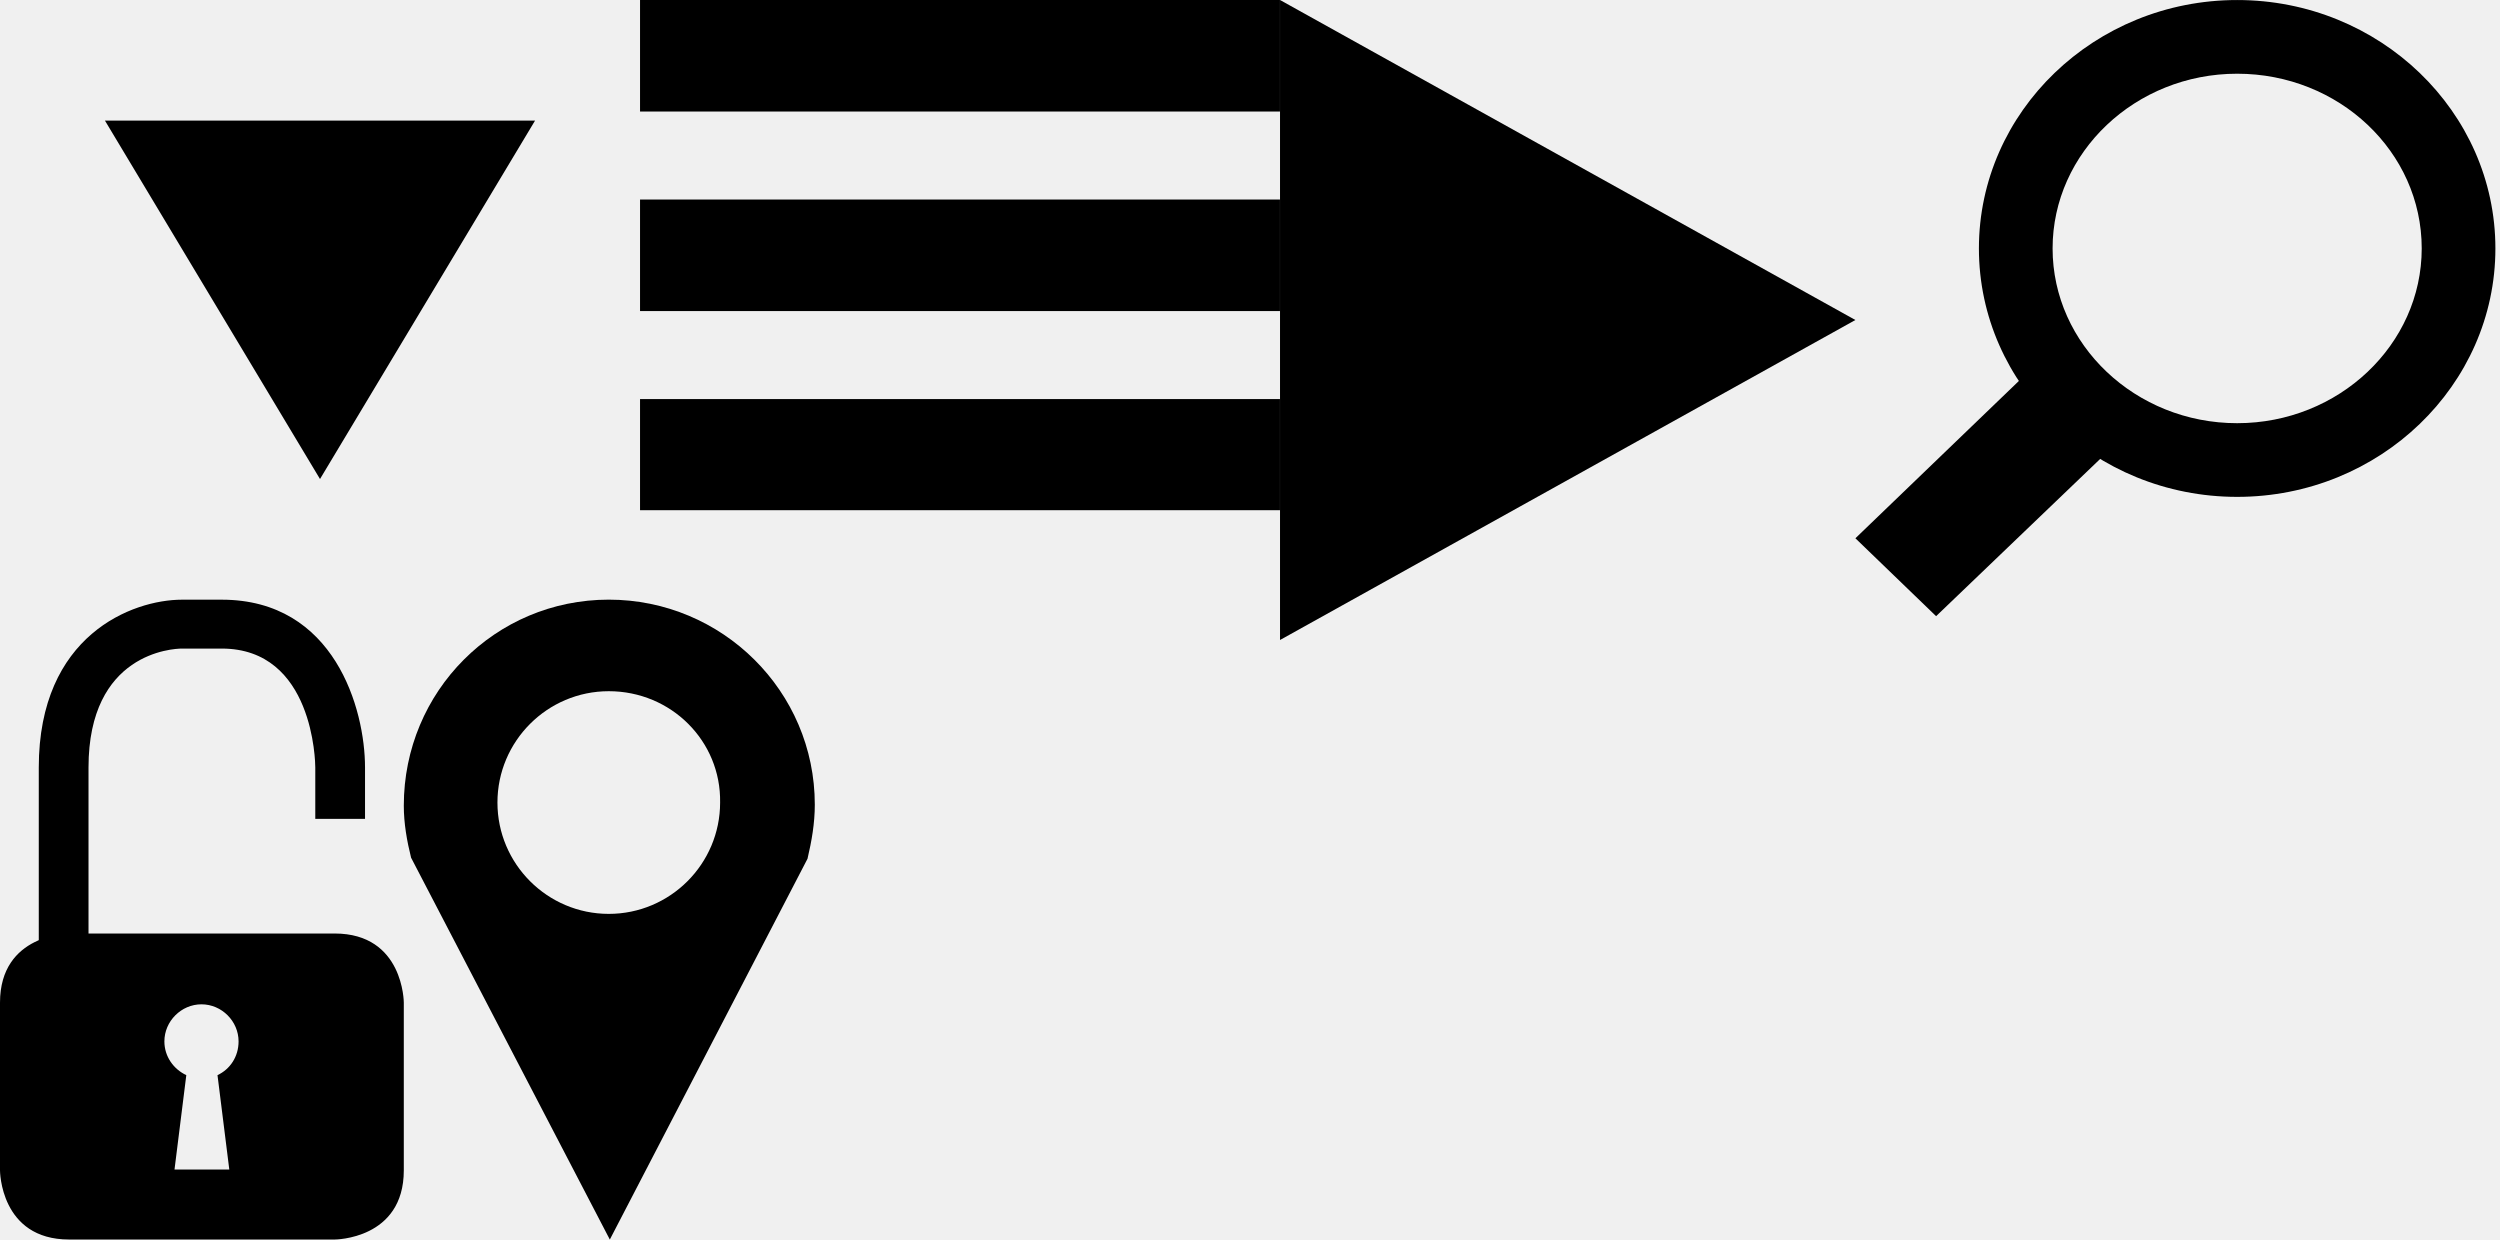
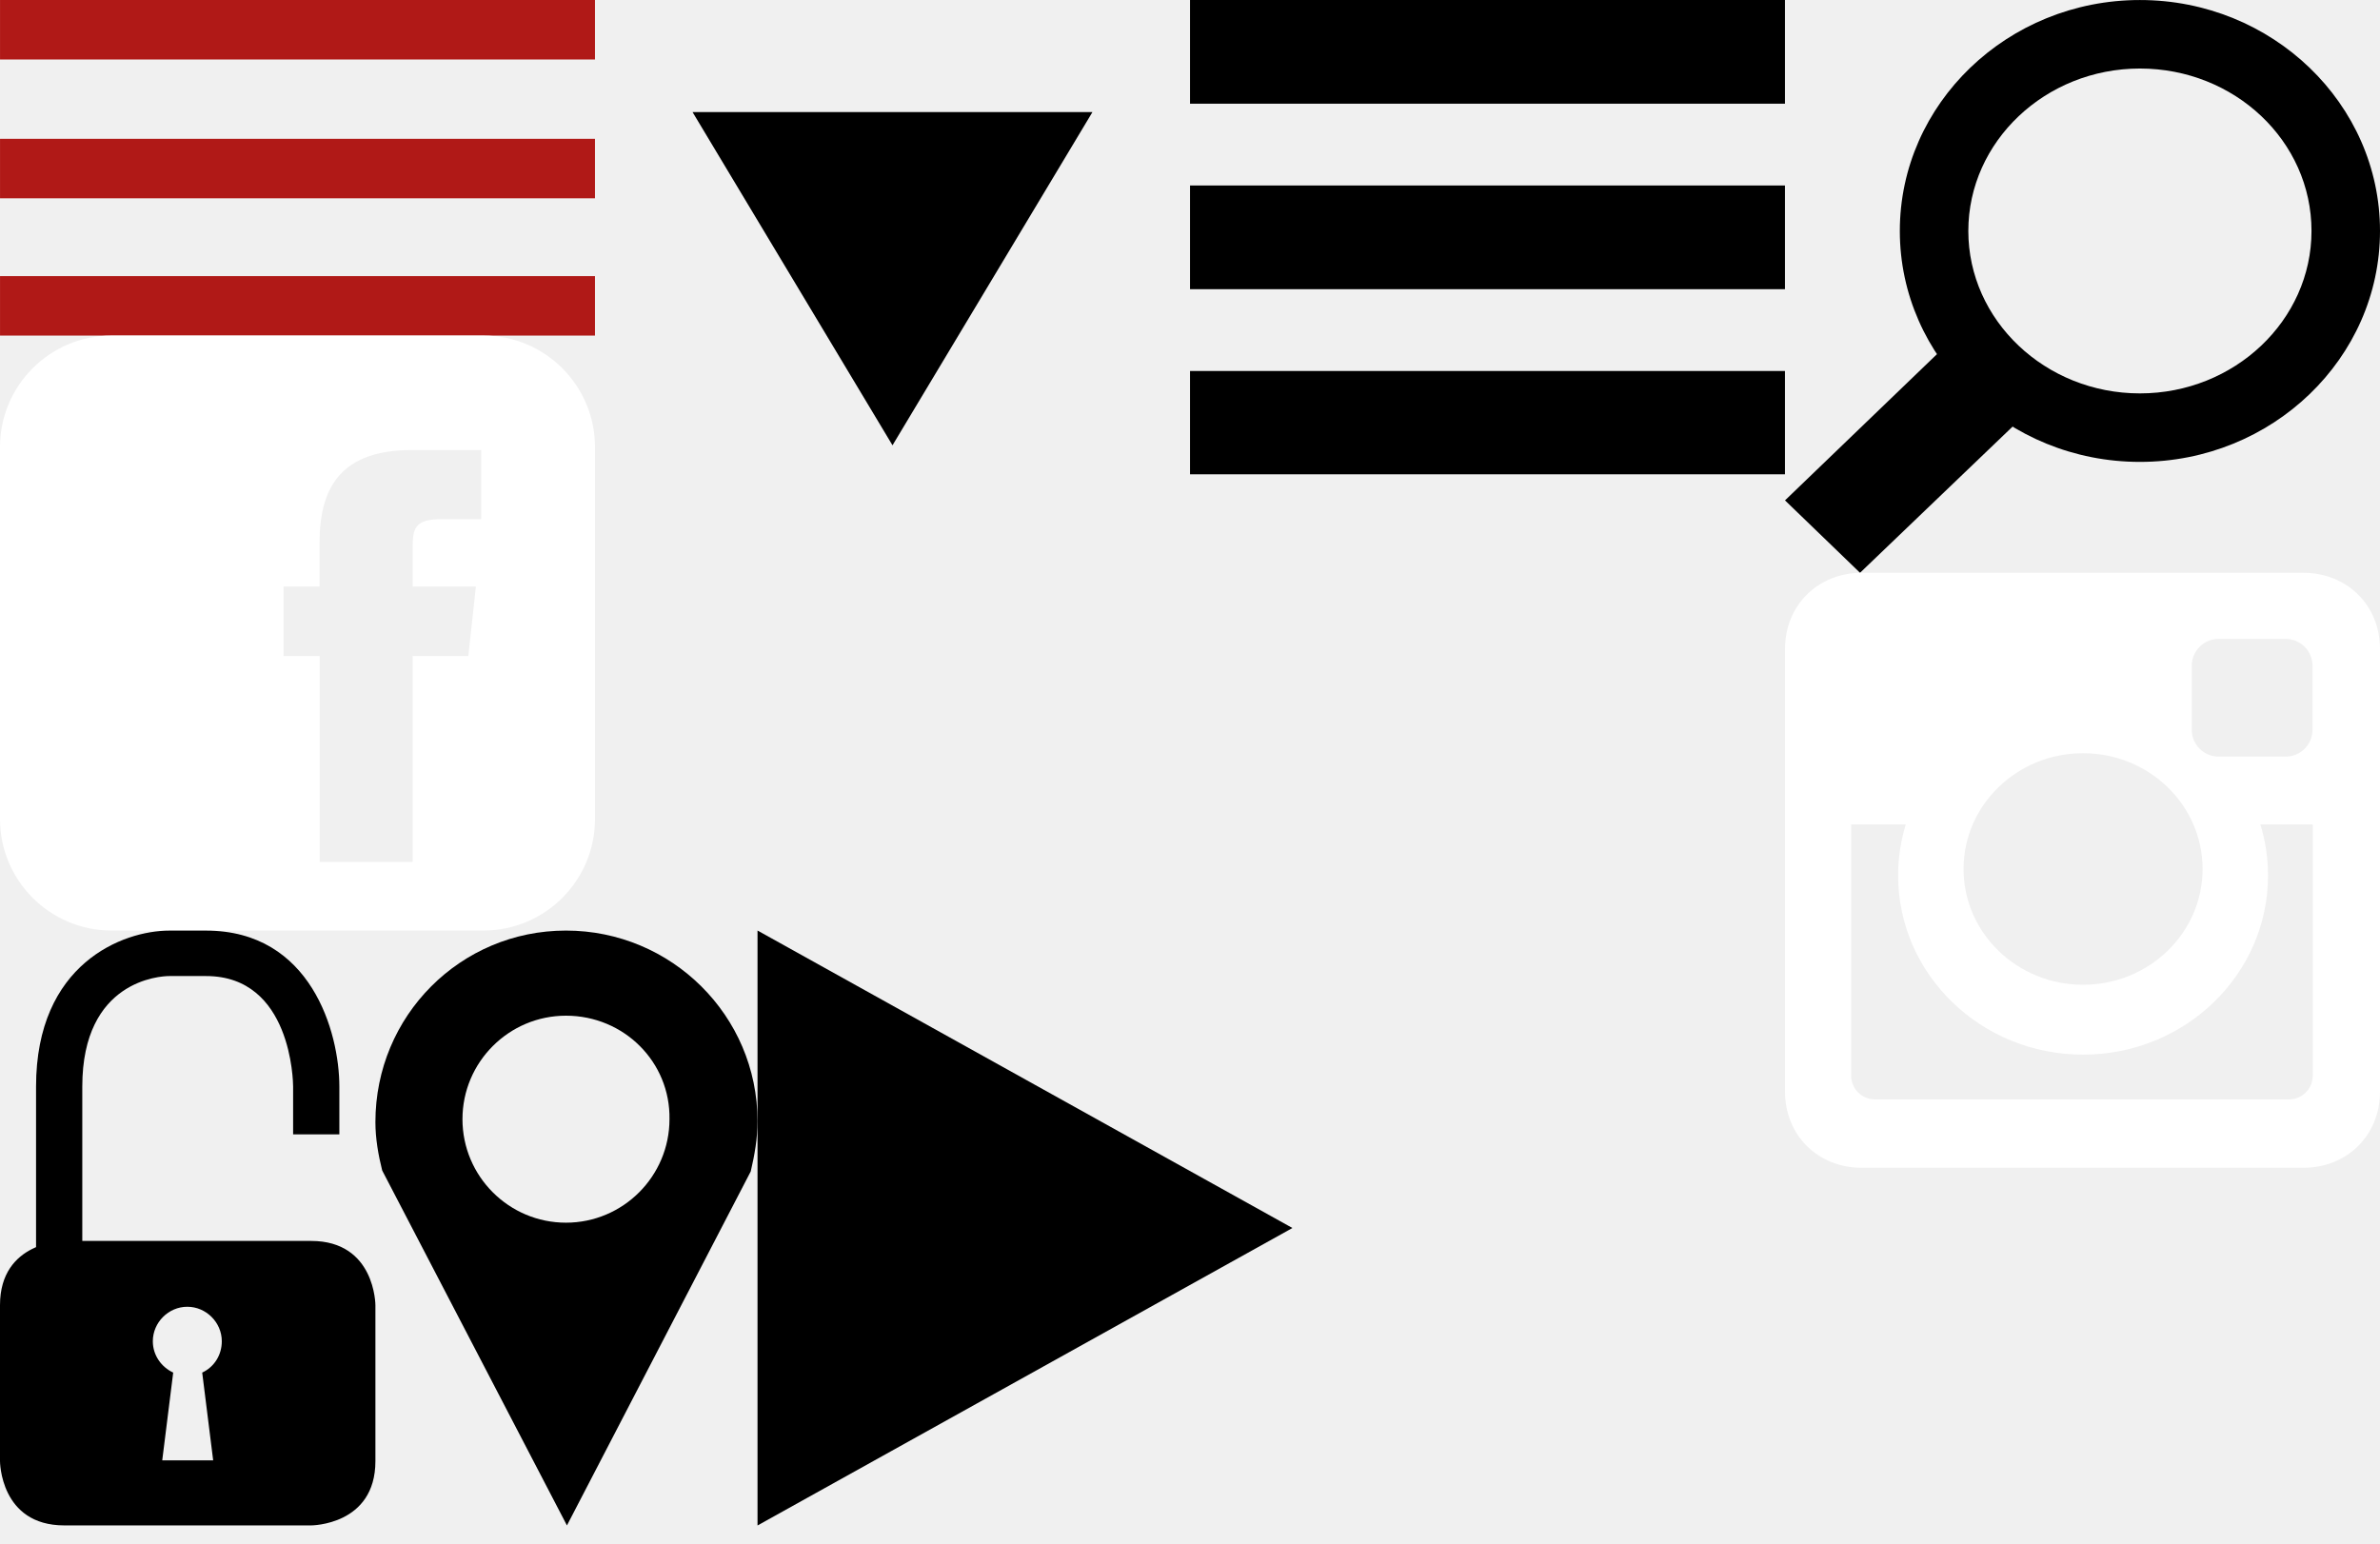
- <svg xmlns="http://www.w3.org/2000/svg" width="125" height="62" viewBox="0 0 125 62">
-   <view id="icon-arrow-down" viewBox="0 0 32 29.98" />
-   <svg viewBox="0 0 98.2 92" width="32" height="29.98">
+ <svg xmlns="http://www.w3.org/2000/svg" width="128" height="83" viewBox="0 0 128 83">
+   <view id="burger-menu" viewBox="0 0 32 18.05" />
+   <svg id="aBURGER_IKKE_VALGT" viewBox="0 0 39 22" width="32" height="18.05">
+     <style>.ast0{fill:#b01917}</style>
+     <path class="ast0" d="M0 0h39v3.9H0z" />
+     <path id="aRectangle_3_copy" class="ast0" d="M0 9.1h39V13H0z" />
+     <path id="aRectangle_3_copy_2" class="ast0" d="M0 18.1h39V22H0z" />
+   </svg>
+   <view id="facebook-logo" viewBox="0 18.05 32 32" />
+   <svg id="bCapa_1" data-name="Capa 1" viewBox="0 0 512 512" width="32" height="32" y="18.05">
+     <defs>
+       <style>.bcls-1{fill:#fff}</style>
+     </defs>
+     <path class="bcls-1" d="M416 0H96A96 96 0 0 0 0 96v320a96 96 0 0 0 96 96h320a96 96 0 0 0 96-96V96a96 96 0 0 0-96-96zm-13 275.73h-47.93V453h-80V275.73H244V216h31v-38c0-49.88 20.74-79.5 79.52-79.5h59.57V158h-34.6c-22.88 0-24.38 8.53-24.38 24.48l-.04 33.52h54.43z" />
+   </svg>
+   <view id="icon-arrow-down" viewBox="32 0 32 29.98" />
+   <svg viewBox="0 0 98.2 92" width="32" height="29.98" x="32">
    <path d="M82.1 18.5h-66l33 55z" />
  </svg>
-   <view id="icon-burger-menu" viewBox="32 0 32 25.51" />
-   <svg viewBox="0 0 154.9 123.5" width="32" height="25.51" x="32">
+   <view id="icon-burger-menu" viewBox="64 0 32 25.51" />
+   <svg viewBox="0 0 154.9 123.5" width="32" height="25.51" x="64">
    <path d="M0 0h154.9v27H0zm0 48.3h154.9v27H0zm0 48.3h154.9v27H0z" />
  </svg>
-   <view id="icon-lock" viewBox="0 29.98 20.19 32" />
-   <svg viewBox="0 0 47.9 75.9" width="20.19" height="32" y="29.98">
+   <view id="icon-lock" viewBox="0 50.05 20.19 32" />
+   <svg viewBox="0 0 47.9 75.9" width="20.19" height="32" y="50.05">
    <path d="M4.6 44.7V19.9C4.6 4.2 15.7 0 21.6 0h4.7c13.4 0 17 13 17 19.9V26h-5.9v-6.1c0-.6-.2-14.1-11.1-14.1h-4.7c-1.1 0-11.1.5-11.1 14.1v24.8" />
    <path d="M39.7 39.6c8.2 0 8.2 8.2 8.2 8.2v19.9c0 8.2-8.2 8.2-8.2 8.2H8.2C0 75.9 0 67.7 0 67.7V47.8c0-8.2 8.2-8.2 8.2-8.2h31.5zM28.3 52.4c0-2.4-2-4.4-4.4-4.4-2.4 0-4.4 2-4.4 4.4 0 1.8 1.1 3.3 2.6 4l-1.4 11.2h6.5l-1.4-11.2c1.5-.7 2.5-2.2 2.5-4z" />
  </svg>
-   <view id="icon-pin" viewBox="20.19 29.98 20.55 32" />
-   <svg viewBox="0 0 39.5 61.5" width="20.55" height="32" x="20.19" y="29.98">
+   <view id="icon-pin" viewBox="20.19 50.05 20.55 32" />
+   <svg viewBox="0 0 39.5 61.5" width="20.55" height="32" x="20.19" y="50.05">
    <path d="M39.5 19.7c0 1.8-.3 3.5-.7 5.2l-19 36.6L.7 24.8c-.4-1.6-.7-3.3-.7-5C0 8.8 8.8 0 19.7 0c10.9 0 19.8 8.8 19.8 19.7M19.7 8.8C13.8 8.8 9 13.6 9 19.5c0 5.9 4.8 10.7 10.7 10.7 5.9 0 10.7-4.8 10.7-10.7.1-5.9-4.7-10.7-10.7-10.7" />
  </svg>
-   <view id="icon-play" viewBox="64 0 28.77 32" />
-   <svg viewBox="0 0 54.3 60.4" width="28.77" height="32" x="64">
+   <view id="icon-play" viewBox="40.74 50.05 28.77 32" />
+   <svg viewBox="0 0 54.3 60.4" width="28.77" height="32" x="40.74" y="50.05">
    <path d="M0 60.4l54.3-30.2L0 0" />
  </svg>
-   <view id="icon-search" viewBox="92.77 0 32 30.81" />
-   <svg viewBox="0 0 91.2 87.8" width="32" height="30.81" x="92.77">
+   <view id="icon-search" viewBox="96 0 32 30.81" />
+   <svg viewBox="0 0 91.2 87.8" width="32" height="30.81" x="96">
    <path d="M54.4 70.8c-20.3 0-36.8-15.9-36.8-35.4S34.1 0 54.4 0c20.3 0 36.8 15.9 36.8 35.4S74.7 70.8 54.4 70.8zm0-60.3c-14.5 0-26.3 11.2-26.3 24.9s11.8 24.9 26.3 24.9 26.3-11.2 26.3-24.9c0-13.8-11.8-24.9-26.3-24.9z" />
    <path d="M23.9 53.7L0 76.7l11.5 11.1 24-23z" />
  </svg>
+   <view id="instagram-logo" viewBox="96 30.81 32 32" />
+   <svg id="iCapa_1" data-name="Capa 1" viewBox="0 0 511.99 512" width="32" height="32" x="96" y="30.81">
+     <defs>
+       <style>.icls-1{fill:#fff}</style>
+     </defs>
+     <path class="icls-1" d="M65.72 0h380.56C482.42 0 512 26.76 512 65.71v380.58c0 39-29.57 65.71-65.71 65.71H65.72C29.57 512 0 485.24 0 446.29V65.71C0 26.76 29.57 0 65.72 0zM373 56.89a23.11 23.11 0 0 0-23 23.05v55.17a23.11 23.11 0 0 0 23 23.05h57.87a23.12 23.12 0 0 0 23.05-23.05V79.94a23.11 23.11 0 0 0-23.05-23.05H373zm81.16 159.64h-45.09a149.75 149.75 0 0 1 6.57 43.92c0 85.16-71.26 154.2-159.15 154.2s-159.14-69-159.14-154.2a149.5 149.5 0 0 1 6.57-43.92h-47V432.8a20.42 20.42 0 0 0 20.35 20.35h356.52a20.41 20.41 0 0 0 20.35-20.35V216.52zm-197.68-61.28c-56.79 0-102.83 44.61-102.83 99.63s46 99.63 102.83 99.63 102.84-44.61 102.84-99.63-46.04-99.63-102.84-99.63z" />
+   </svg>
</svg>
